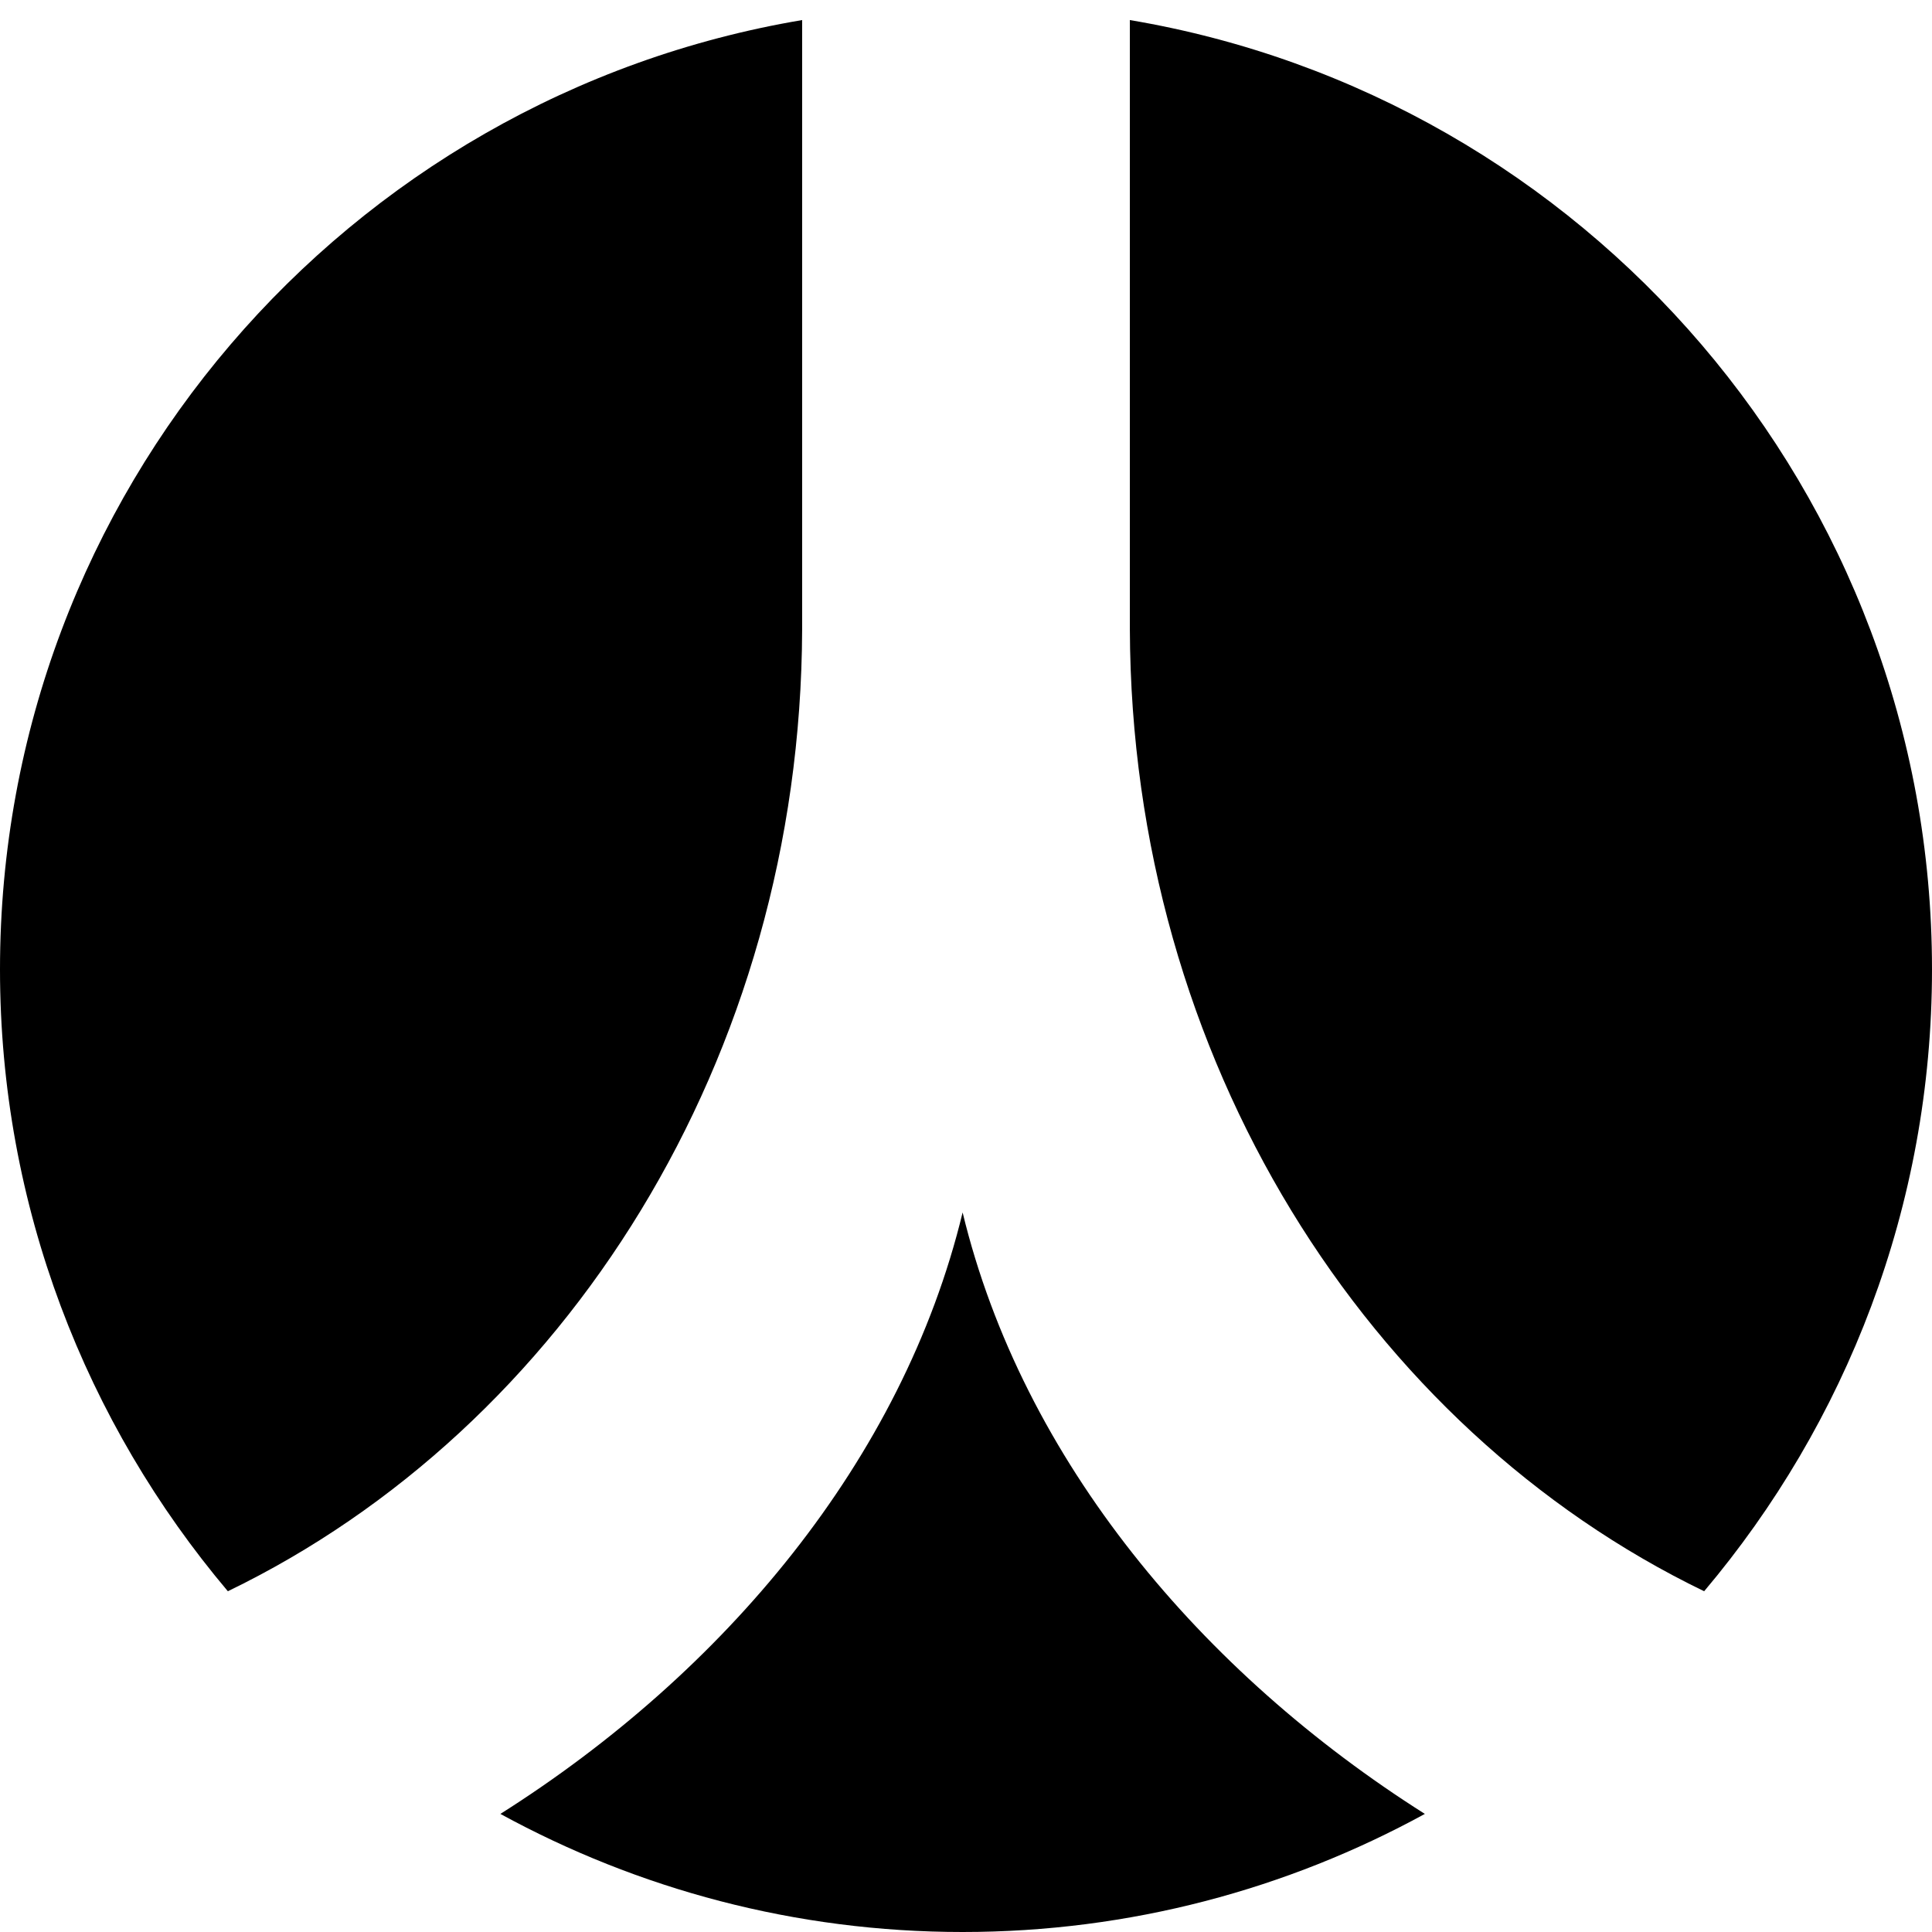
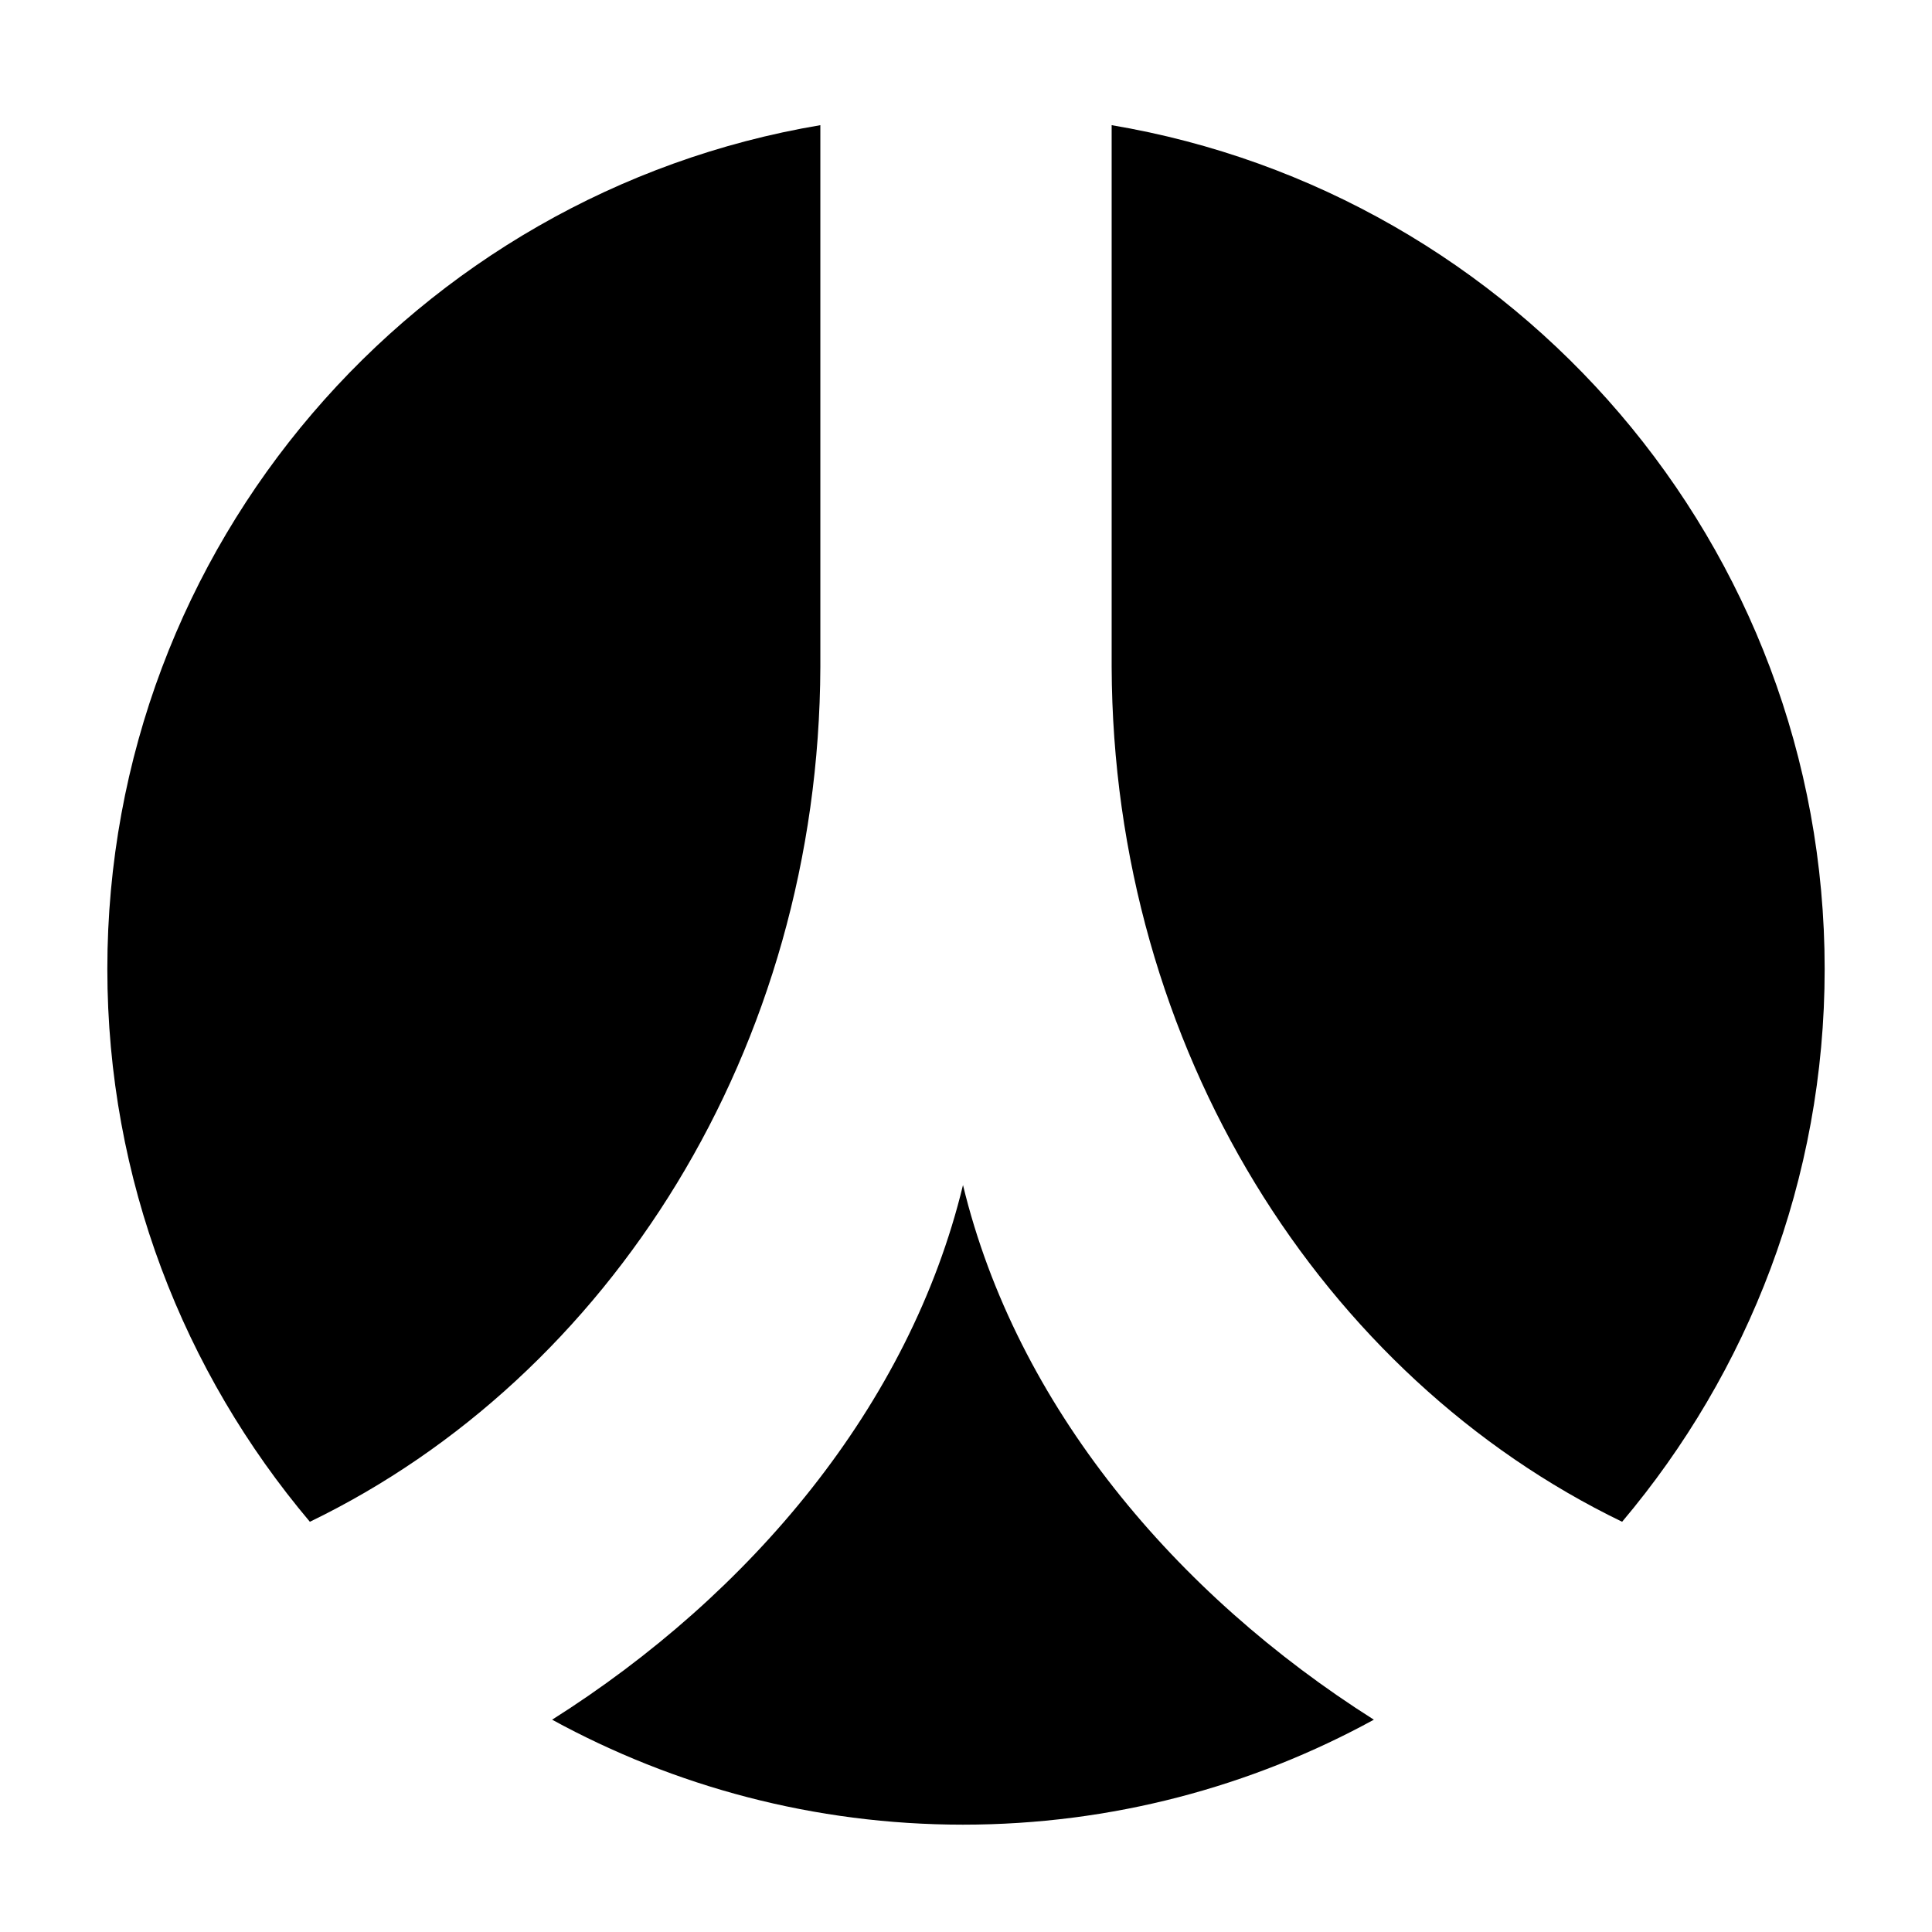
- <svg xmlns="http://www.w3.org/2000/svg" version="1.1" width="16" height="16" viewBox="0 0 16 16">
+ <svg xmlns="http://www.w3.org/2000/svg" version="1.1" width="16" height="16" viewBox="-1 -1 18 18">
  <path d="M6.644 0.166c-3.769 0.634-6.644 3.913-6.644 7.862 0 1.963 0.713 3.759 1.887 5.15 2.791-1.35 4.744-4.406 4.756-7.966v-5.047z" />
  <path d="M9.356 0.166c3.769 0.634 6.644 3.913 6.644 7.862 0 1.963-0.713 3.759-1.887 5.15-2.791-1.35-4.744-4.406-4.756-7.966v-5.047z" />
  <path d="M7.972 10.041c-0.497 2.056-1.981 3.813-3.828 4.981 1.138 0.622 2.441 0.978 3.828 0.978s2.691-0.356 3.828-0.978c-1.847-1.169-3.331-2.925-3.828-4.981z" />
</svg>
